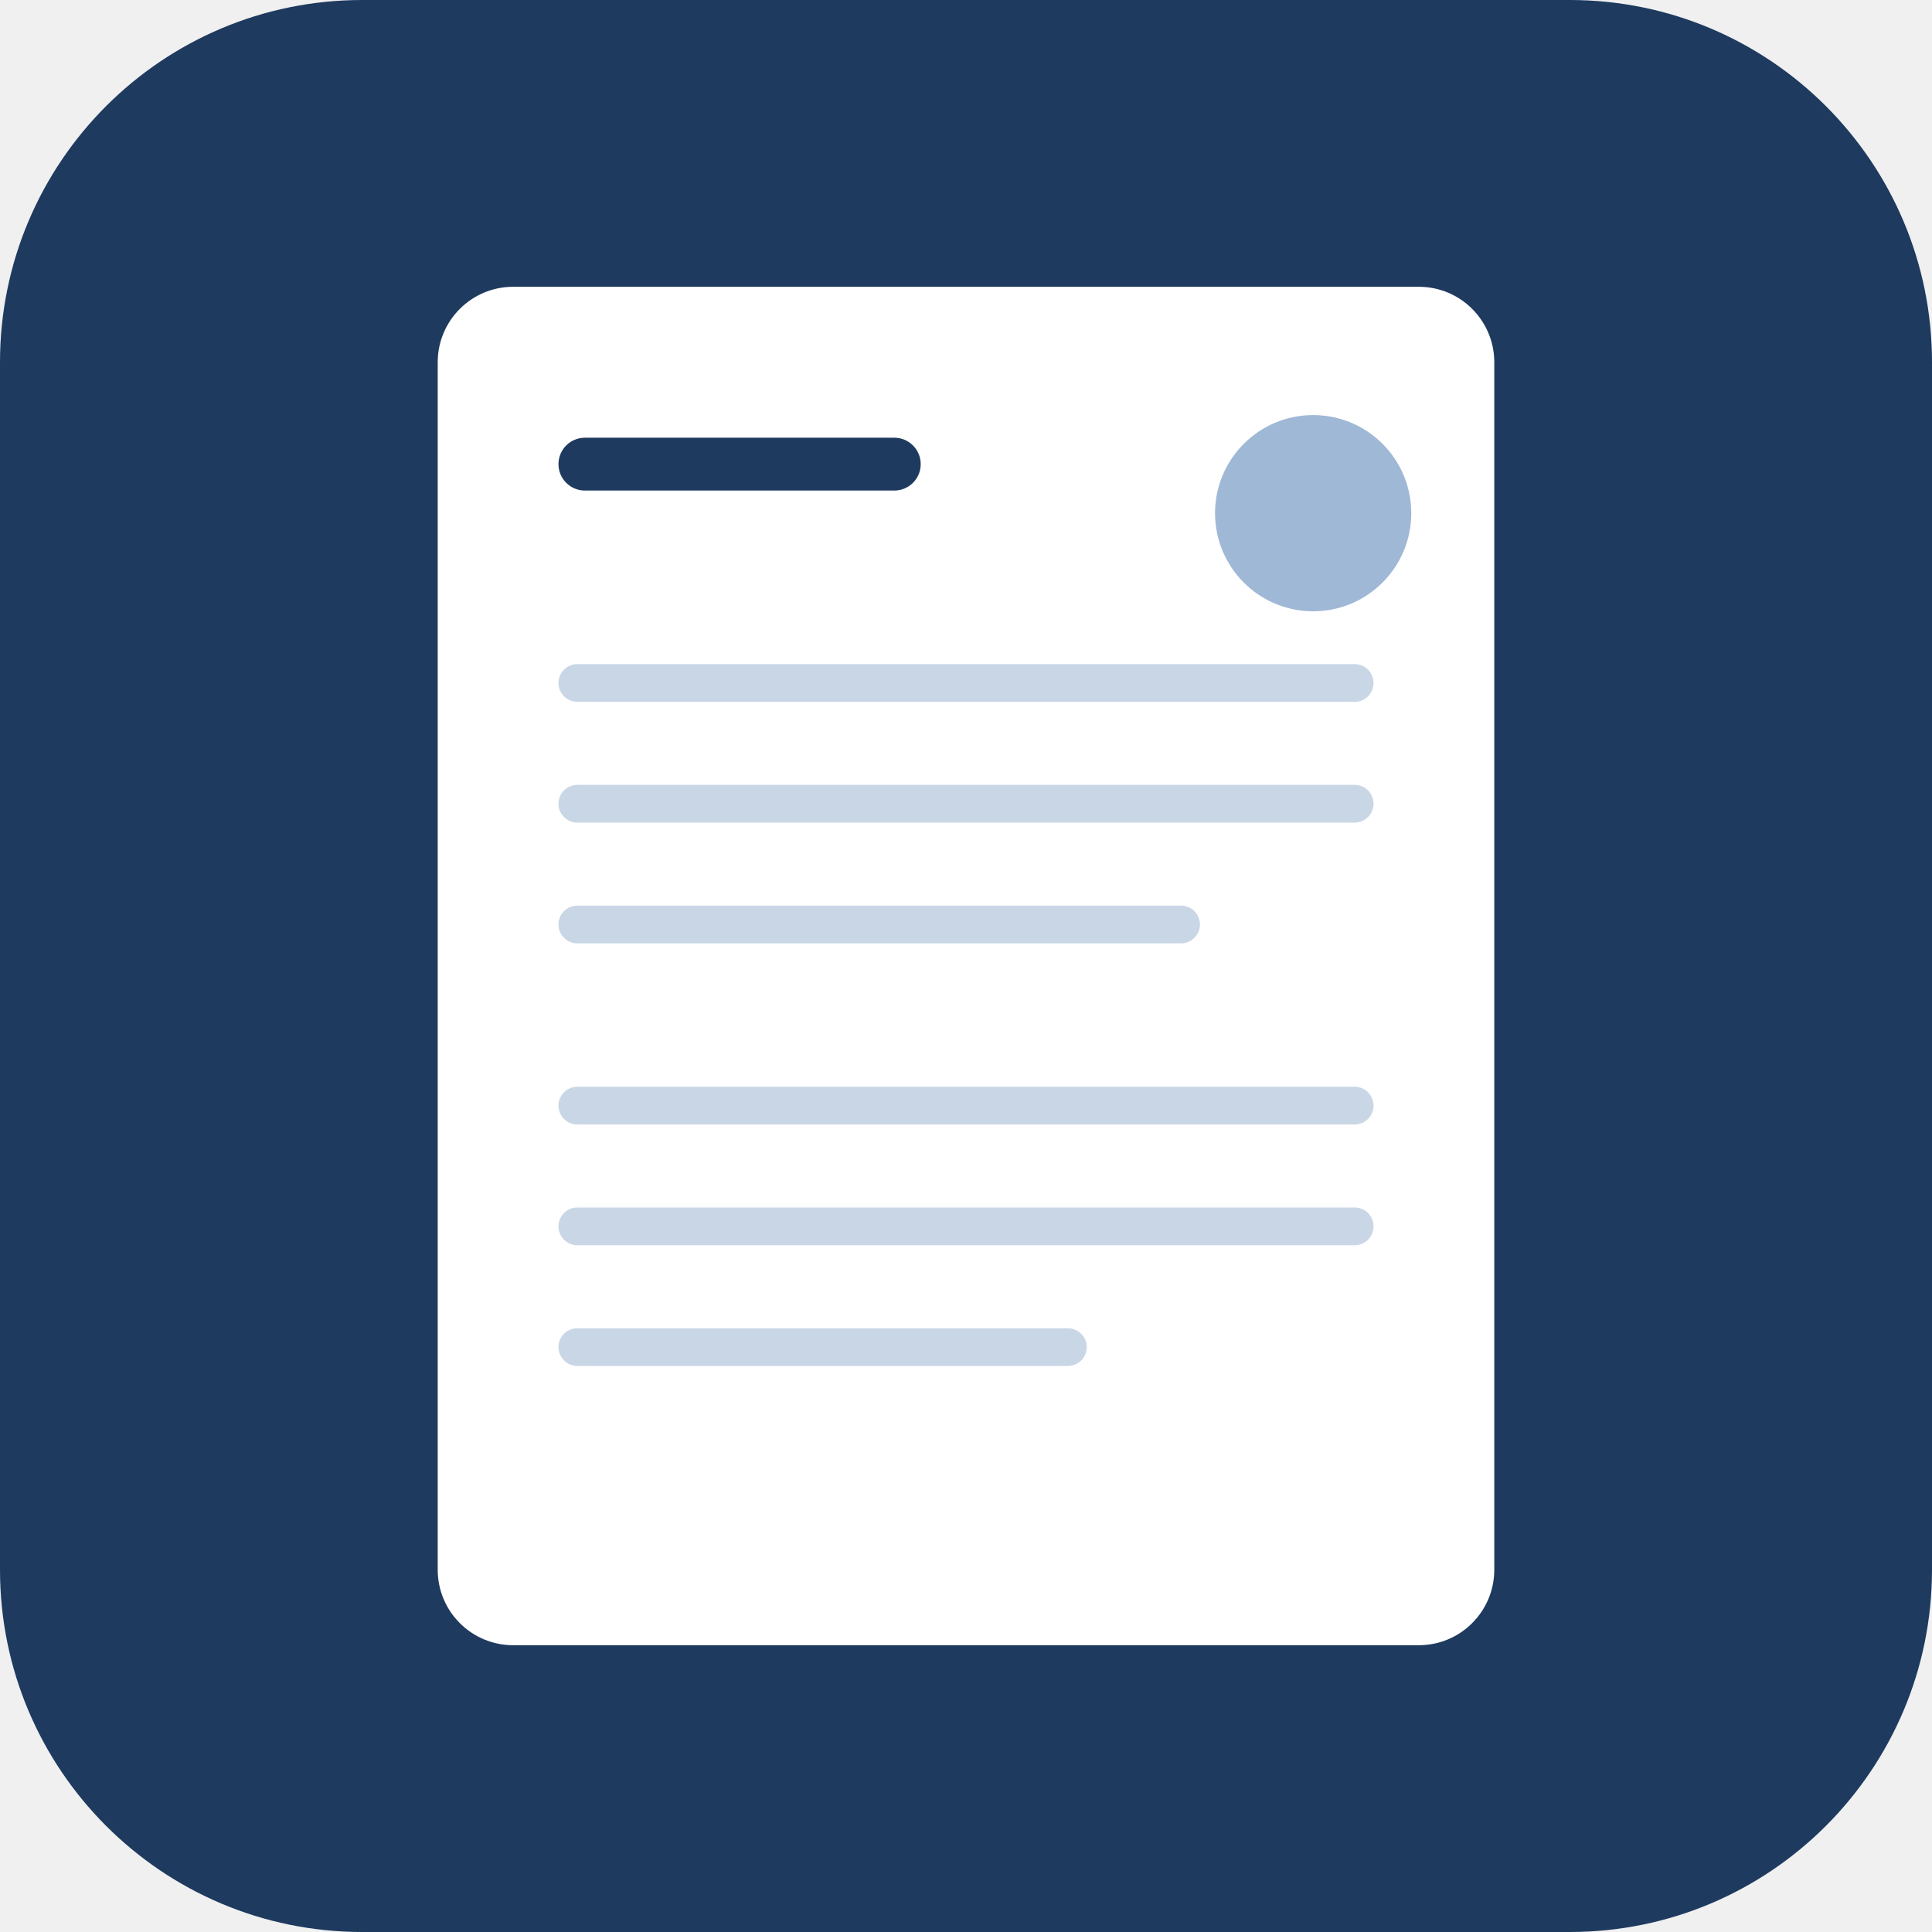
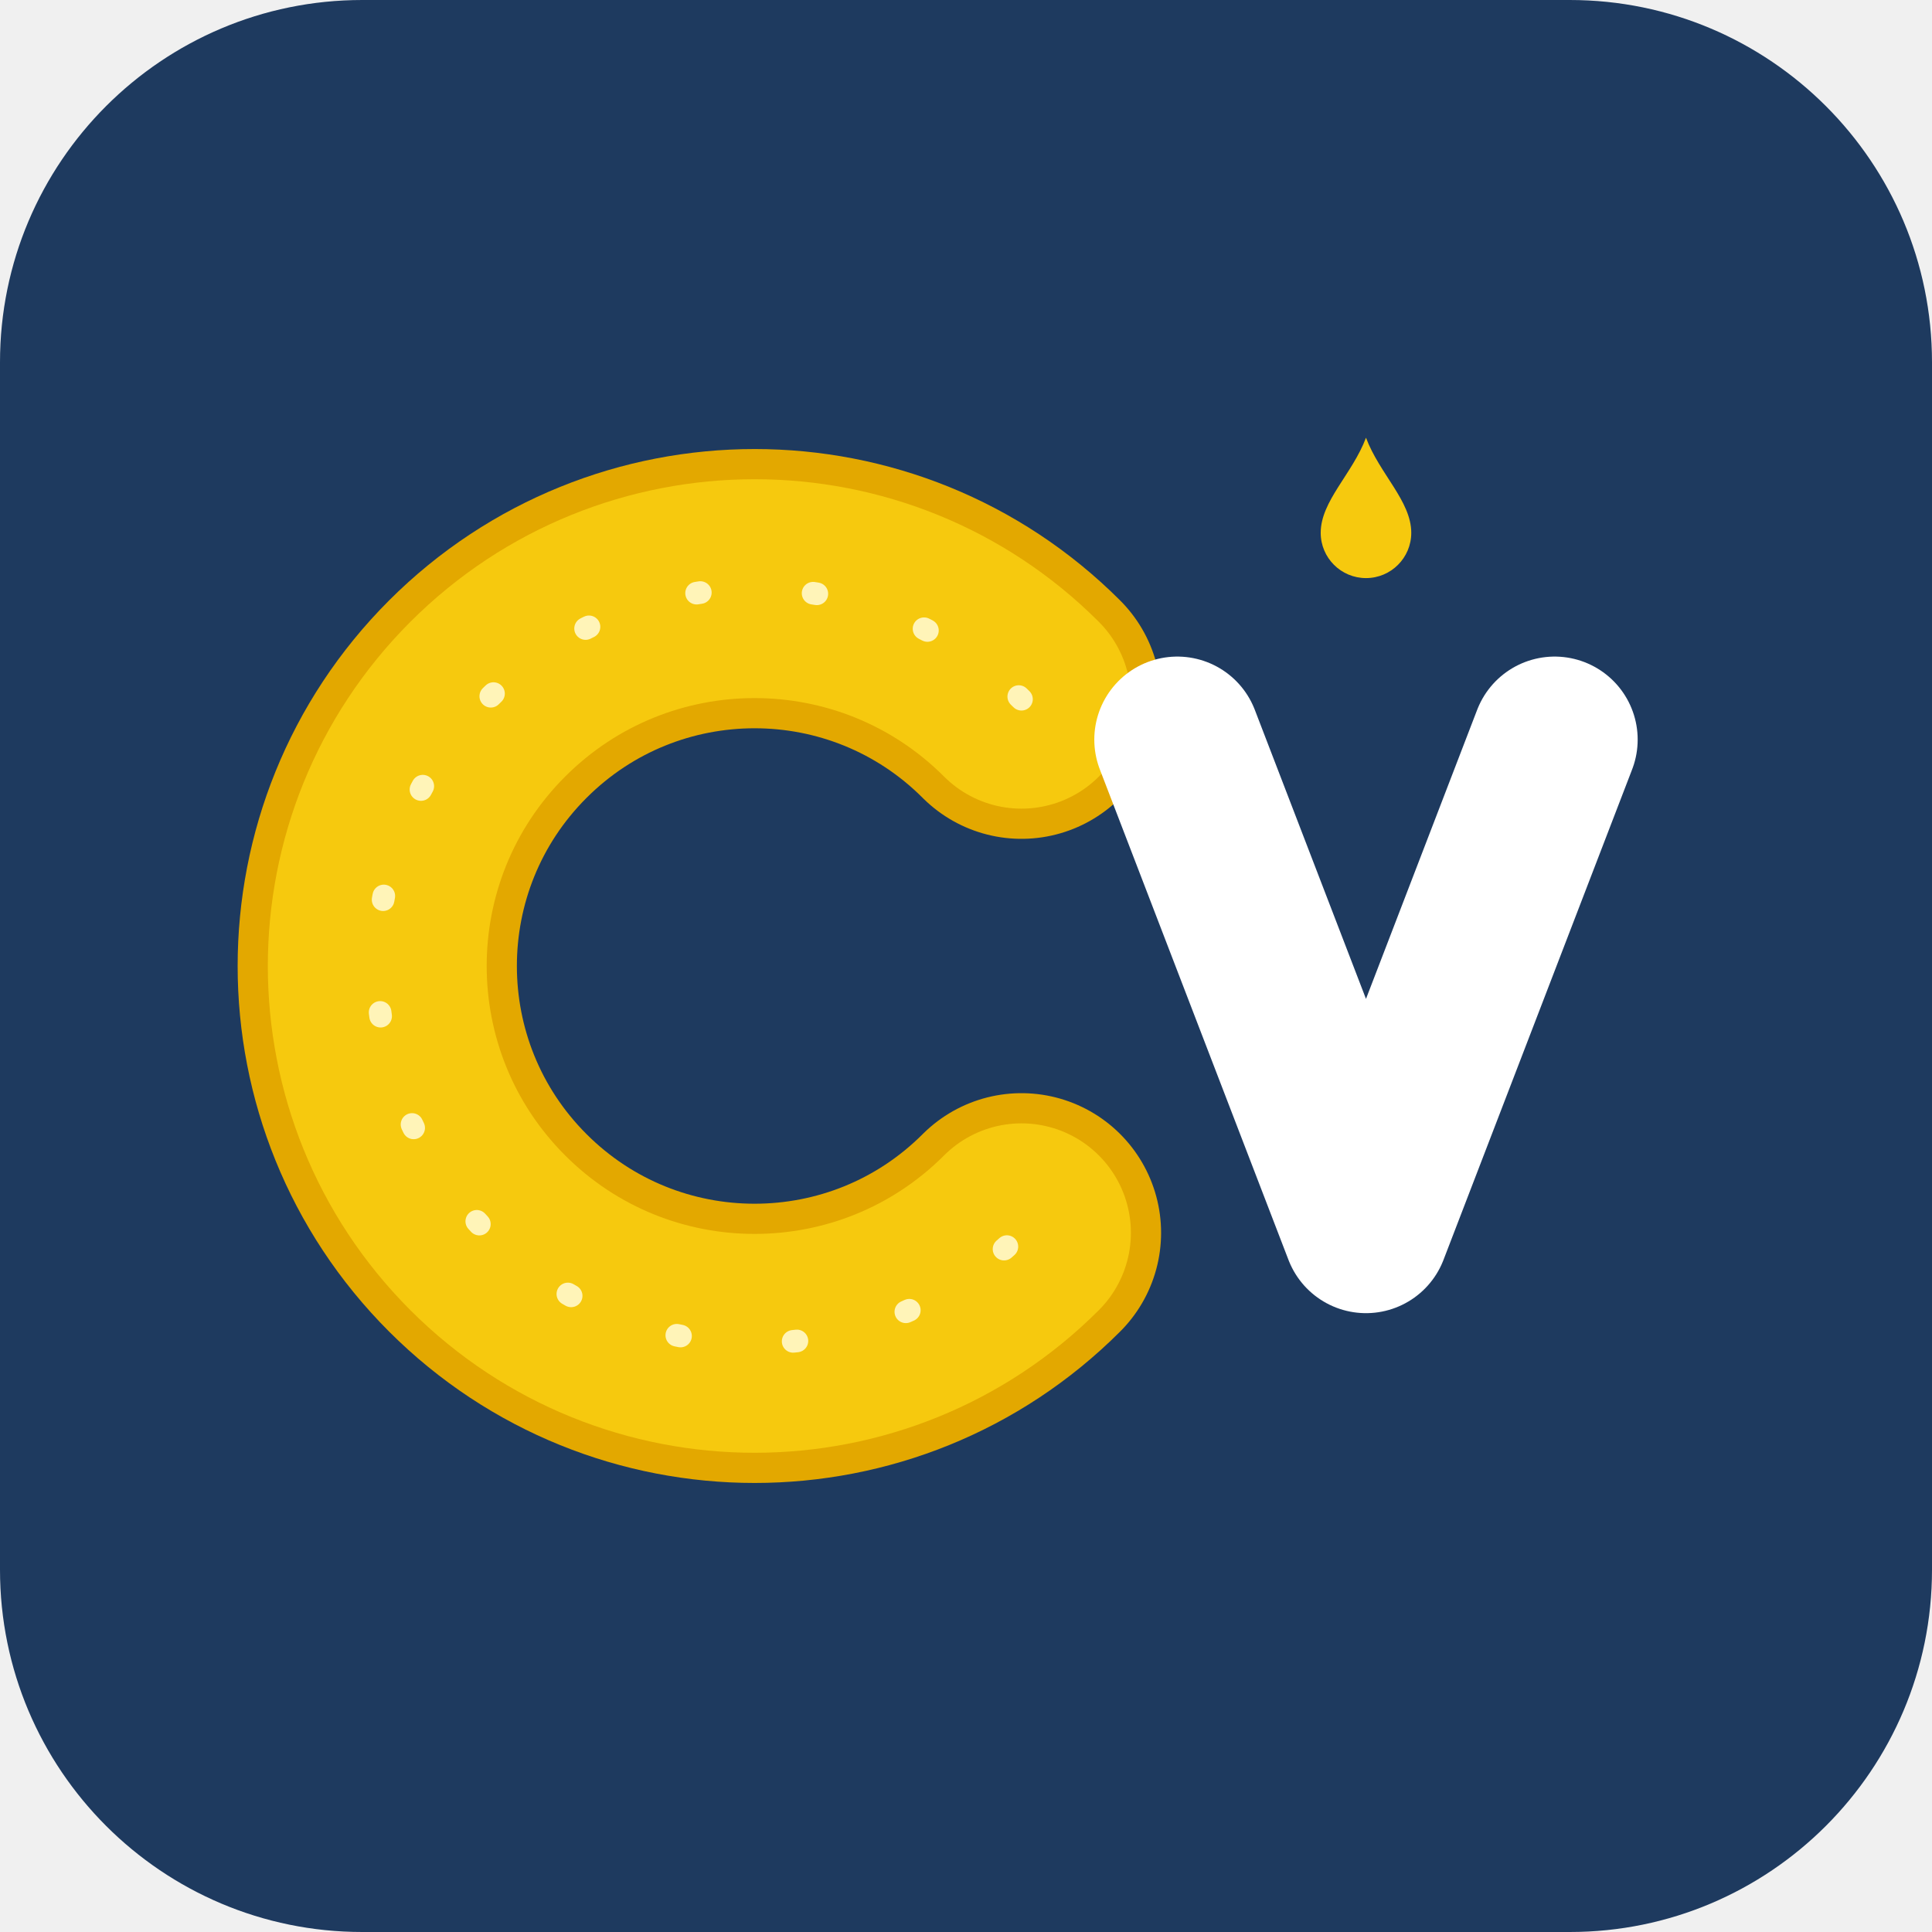
<svg xmlns="http://www.w3.org/2000/svg" width="512" height="512" viewBox="0 0 512 512">
-   <rect width="512" height="512" rx="96" fill="#1e3a5f" />
-   <g transform="translate(0 0) scale(1)">
-     <rect x="116" y="76" width="280" height="360" rx="20" fill="#ffffff" />
-     <rect x="148" y="116" width="96" height="14" rx="7" fill="#1e3a5f" />
-     <circle cx="348" cy="136" r="26" fill="#9fb8d6" />
-     <rect x="148" y="176" width="216" height="10" rx="5" fill="#c9d6e6" />
-     <rect x="148" y="208" width="216" height="10" rx="5" fill="#c9d6e6" />
-     <rect x="148" y="240" width="170" height="10" rx="5" fill="#c9d6e6" />
-     <rect x="148" y="288" width="216" height="10" rx="5" fill="#c9d6e6" />
-     <rect x="148" y="320" width="216" height="10" rx="5" fill="#c9d6e6" />
-     <rect x="148" y="352" width="140" height="10" rx="5" fill="#c9d6e6" />
-   </g>
+   <rect width="512" height="512" rx="96" fill="#1E3A5F" />
+   <path d="M 270.7 185.3 A 100 100 0 1 0 270.7 326.7" fill="none" stroke="#E3A800" stroke-width="74" stroke-linecap="round" />
+   <path d="M 270.7 185.3 A 100 100 0 1 0 270.7 326.7" fill="none" stroke="#F6C90E" stroke-width="58" stroke-linecap="round" />
+   <path d="M 270.7 185.3 A 100 100 0 1 0 270.7 326.7" fill="none" stroke="#FFF4B8" stroke-width="6" stroke-linecap="round" stroke-dasharray="1 30" />
+   <path d="M 312 196 L 362 326 L 412 196" fill="none" stroke="#FFFFFF" stroke-width="44" stroke-linecap="round" stroke-linejoin="round" />
+   <path transform="translate(362 134) scale(0.6)" d="M0 -30 C6 -14 20 -2 20 12 a20 20 0 0 1 -40 0 C-20 -2 -6 -14 0 -30 Z" fill="#F6C90E" />
</svg>
